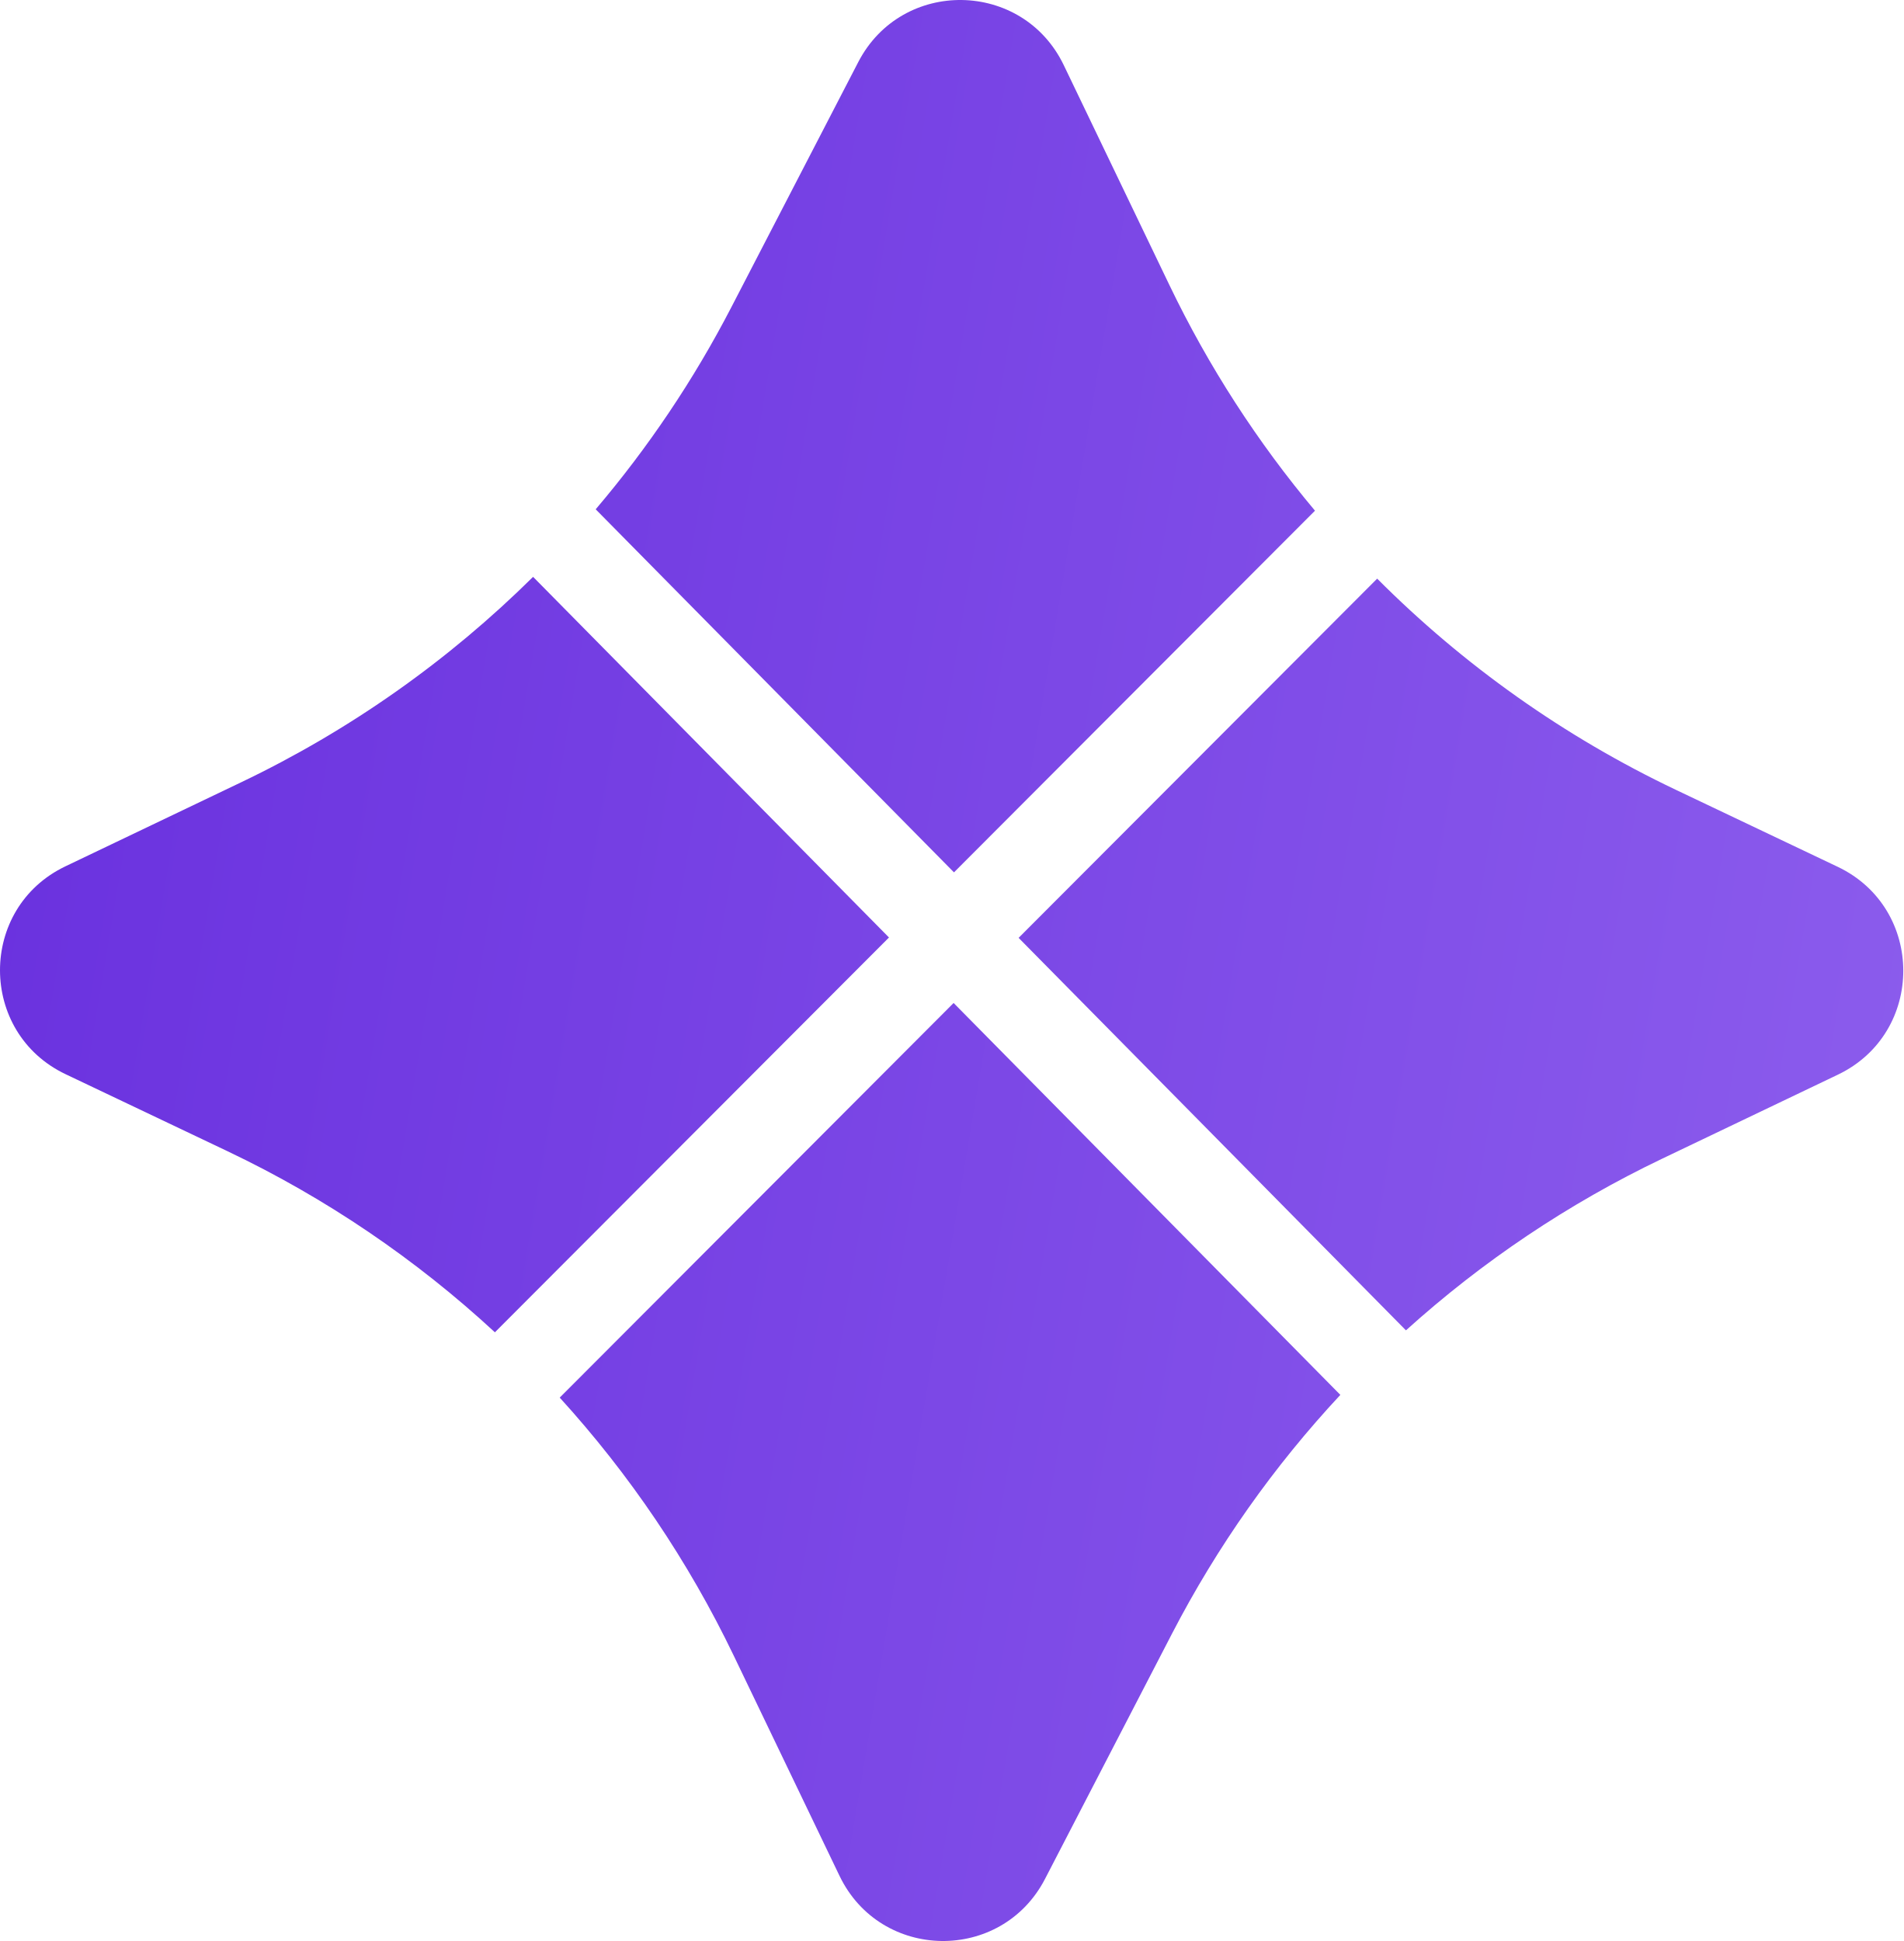
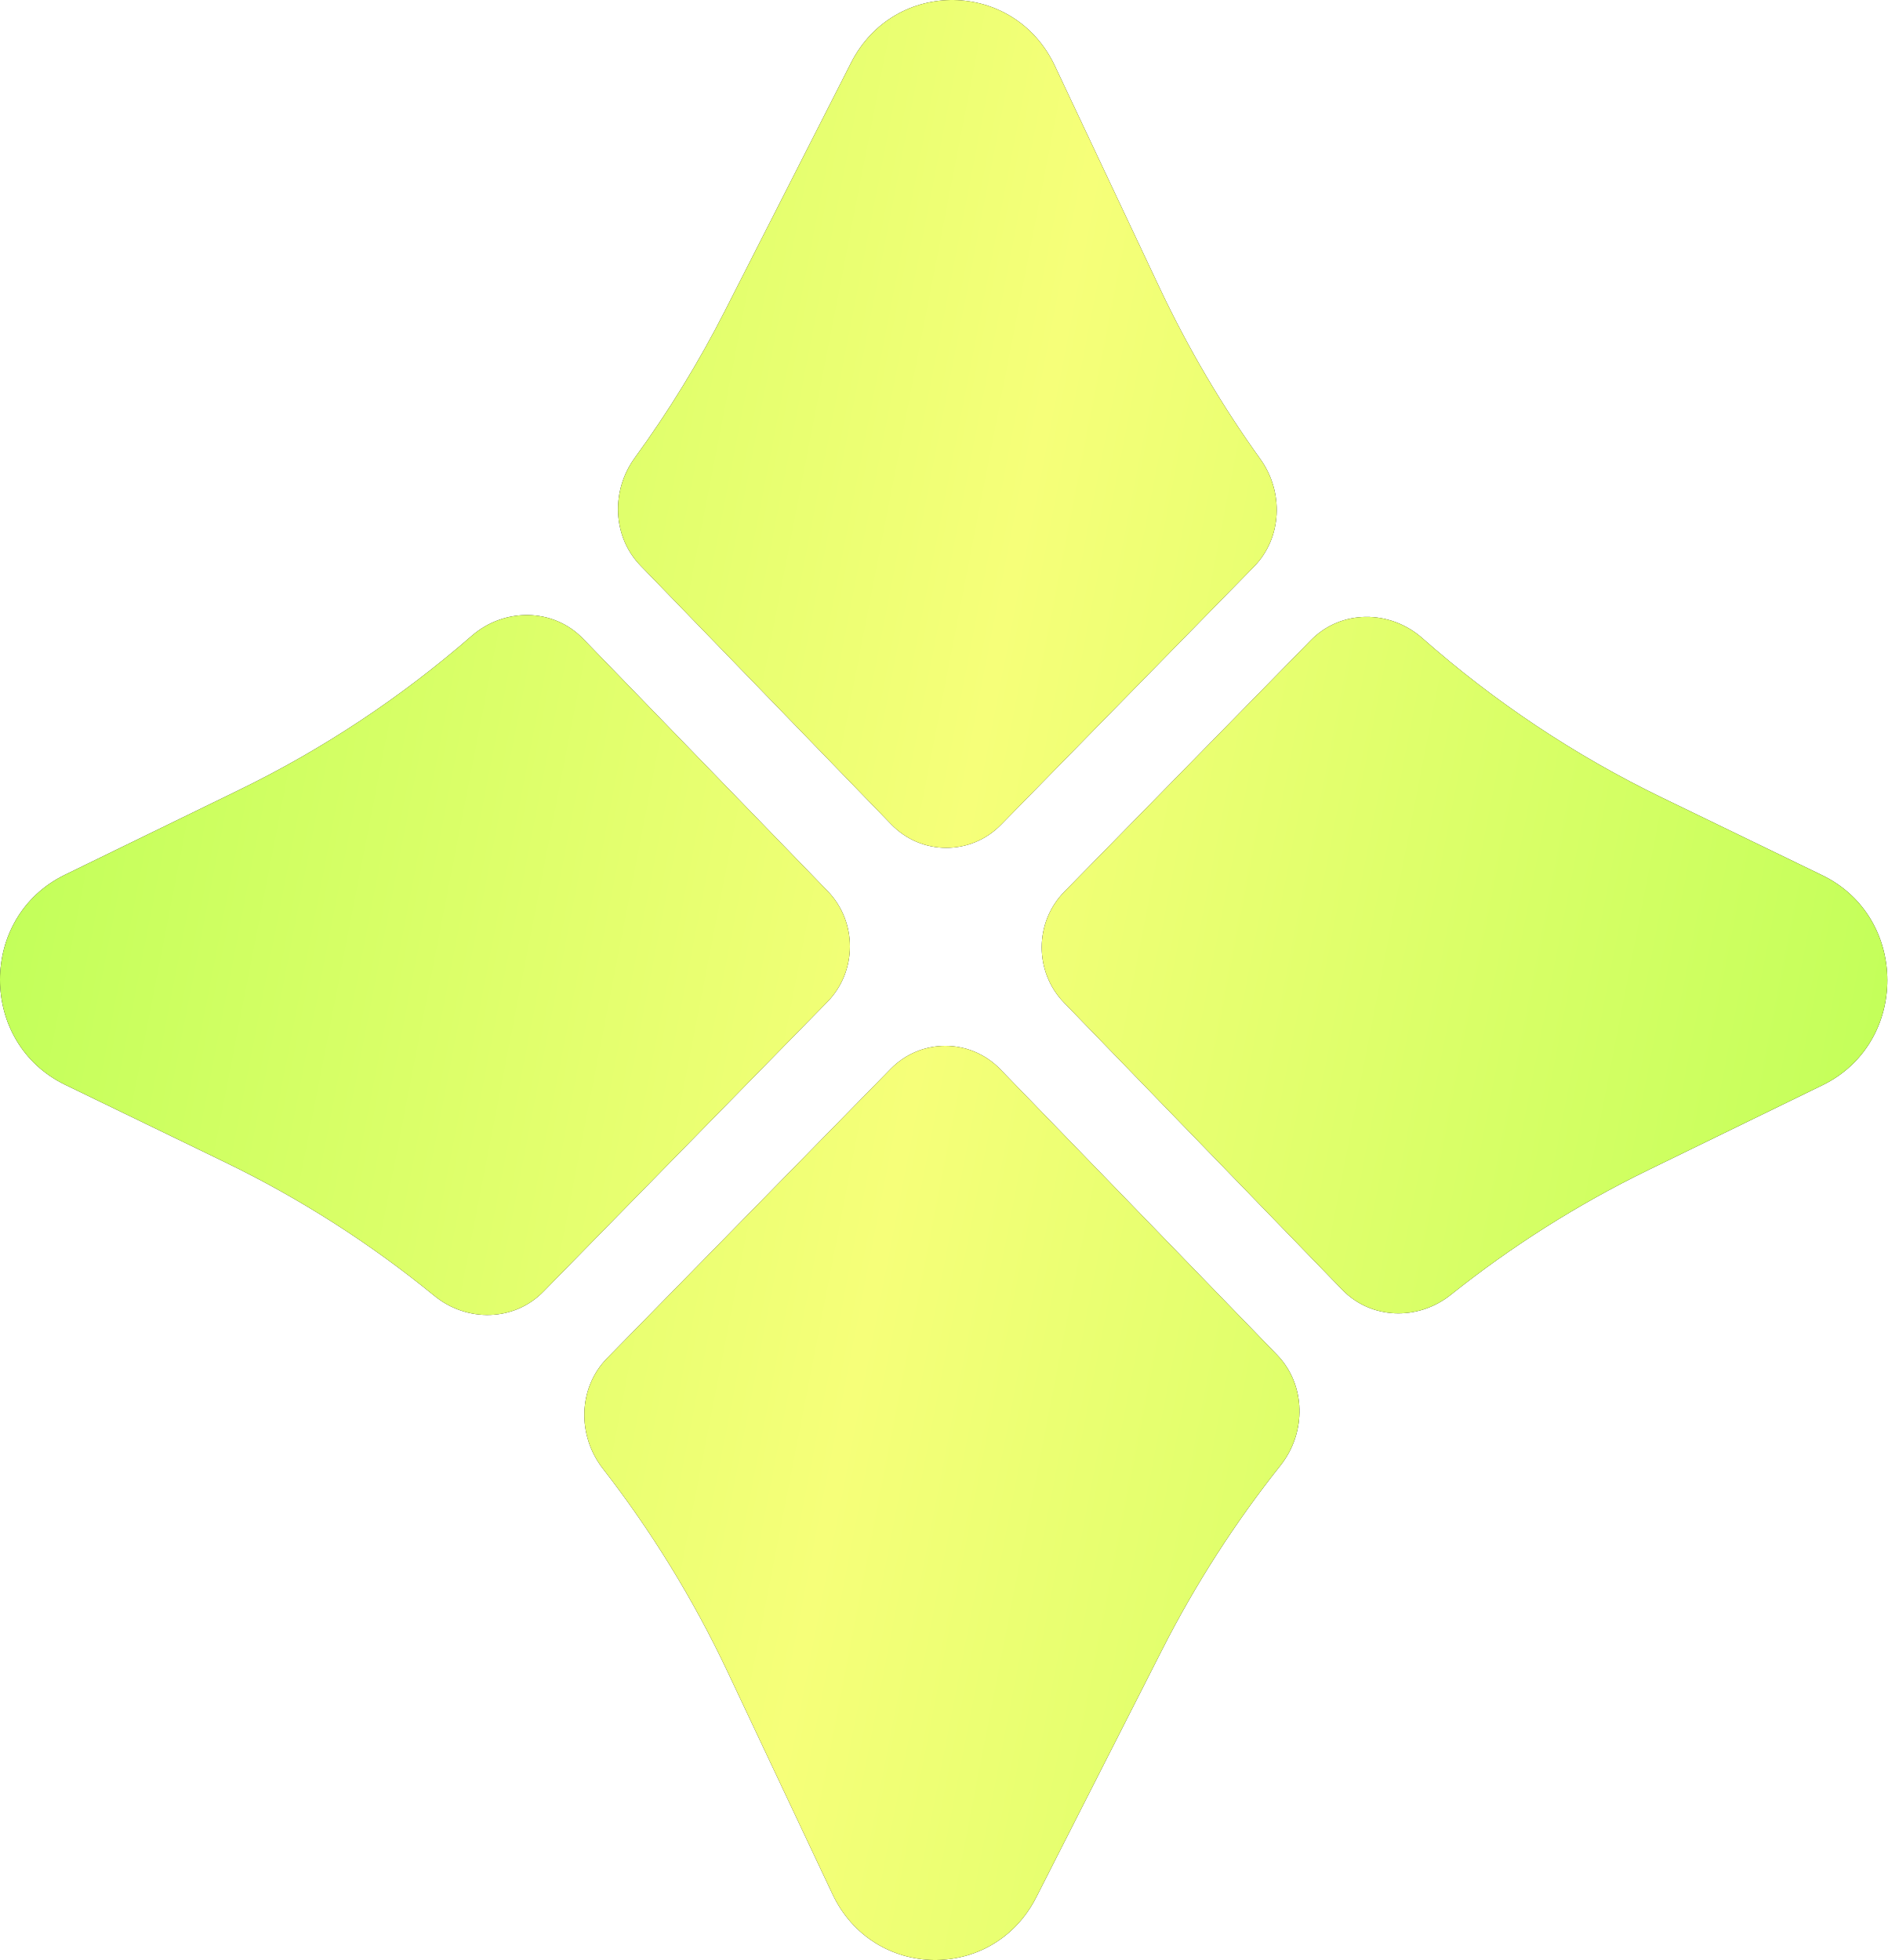
- <svg xmlns="http://www.w3.org/2000/svg" width="501" height="511" viewBox="0 0 501 511" fill="none">
-   <path d="M352.82 367.226C335.367 385.943 320.423 407.067 308.501 430.097L275.084 494.648C263.606 516.82 231.791 516.343 220.981 493.836L193.164 435.925C181.18 410.976 165.697 388.112 147.333 367.945L251.019 264.052L352.82 367.226ZM234.006 246.81L130.274 350.751C109.489 331.526 85.793 315.402 59.874 303.072L17.274 282.805C-5.731 271.86 -5.765 239.069 17.217 228.076L63.512 205.934C92.136 192.243 118.055 173.914 140.324 151.865L234.006 246.81ZM362.511 152.337C385.187 175.076 411.727 193.941 441.127 207.928L483.727 228.195C506.732 239.139 506.765 271.932 483.782 282.924L437.489 305.066C412.808 316.87 390.139 332.126 370.086 350.239L268.129 246.907L362.511 152.337ZM225.914 16.352C237.392 -5.82 269.207 -5.342 280.018 17.163L307.836 75.075C318.146 96.539 331.046 116.461 346.143 134.449L251.116 229.665L156.803 134.081C170.591 117.862 182.591 100.042 192.499 80.903L225.914 16.352Z" fill="url(#paint0_linear_5_73)" />
+ <svg xmlns="http://www.w3.org/2000/svg" width="363" height="377" viewBox="0 0 363 377" fill="none">
+   <path d="M171.287 205.612C177.122 199.659 186.603 199.687 192.404 205.674L245.616 260.586C251.217 266.366 251.296 275.58 246.277 281.89C237.584 292.818 229.949 304.675 223.525 317.311L199.313 364.936C190.996 381.294 167.945 380.941 160.112 364.337L139.958 321.612C133.35 307.605 125.274 294.488 115.927 282.462C111.001 276.123 111.159 266.96 116.767 261.238L171.287 205.612ZM90.711 122.314C96.961 116.87 106.36 116.88 112.137 122.841L159.183 171.39C164.921 177.312 164.894 186.838 159.123 192.727L104.505 248.453C98.857 254.215 89.78 254.35 83.545 249.254C71.256 239.207 57.793 230.578 43.381 223.597L12.515 208.644C-4.153 200.57 -4.177 176.377 12.475 168.268L46.018 151.931C62.221 144.04 77.227 134.059 90.711 122.314ZM252.125 123.135C257.938 117.204 267.342 117.253 273.561 122.74C287.397 134.947 302.867 145.288 319.619 153.403L350.484 168.355C367.153 176.43 367.177 200.623 350.525 208.733L316.983 225.068C303.432 231.668 290.717 239.73 279.03 249.063C272.767 254.064 263.74 253.848 258.15 248.079L204.64 192.859C198.902 186.937 198.929 177.411 204.7 171.523L252.125 123.135ZM163.687 12.064C172.003 -4.293 195.054 -3.942 202.887 12.662L223.043 55.387C228.522 67.002 235.011 78.005 242.397 88.283C246.949 94.616 246.623 103.452 241.179 109.007L192.535 158.636C186.701 164.589 177.221 164.562 171.419 158.576L123.183 108.798C117.767 103.209 117.494 94.366 122.087 88.06C128.587 79.136 134.409 69.654 139.476 59.687L163.687 12.064Z" fill="black" />
+   <path d="M171.287 205.612C177.122 199.659 186.603 199.687 192.404 205.674L245.616 260.586C251.217 266.366 251.296 275.58 246.277 281.89C237.584 292.818 229.949 304.675 223.525 317.311L199.313 364.936C190.996 381.294 167.945 380.941 160.112 364.337L139.958 321.612C133.35 307.605 125.274 294.488 115.927 282.462C111.001 276.123 111.159 266.96 116.767 261.238L171.287 205.612ZM90.711 122.314C96.961 116.87 106.36 116.88 112.137 122.841L159.183 171.39C164.921 177.312 164.894 186.838 159.123 192.727L104.505 248.453C98.857 254.215 89.78 254.35 83.545 249.254C71.256 239.207 57.793 230.578 43.381 223.597L12.515 208.644C-4.153 200.57 -4.177 176.377 12.475 168.268L46.018 151.931C62.221 144.04 77.227 134.059 90.711 122.314ZM252.125 123.135C257.938 117.204 267.342 117.253 273.561 122.74C287.397 134.947 302.867 145.288 319.619 153.403L350.484 168.355C367.153 176.43 367.177 200.623 350.525 208.733L316.983 225.068C303.432 231.668 290.717 239.73 279.03 249.063C272.767 254.064 263.74 253.848 258.15 248.079L204.64 192.859C198.902 186.937 198.929 177.411 204.7 171.523L252.125 123.135ZM163.687 12.064C172.003 -4.293 195.054 -3.942 202.887 12.662L223.043 55.387C228.522 67.002 235.011 78.005 242.397 88.283C246.949 94.616 246.623 103.452 241.179 109.007L192.535 158.636C186.701 164.589 177.221 164.562 171.419 158.576L123.183 108.798C117.767 103.209 117.494 94.366 122.087 88.06C128.587 79.136 134.409 69.654 139.476 59.687L163.687 12.064Z" fill="url(#paint0_linear_139_26)" />
  <defs>
-     <linearGradient id="paint0_linear_5_73" x1="-35.254" y1="1.225" x2="627.043" y2="112.444" gradientUnits="userSpaceOnUse">
-       <stop stop-color="#662CDD" />
-       <stop offset="1" stop-color="#9163EF" />
+     <linearGradient id="paint0_linear_139_26" x1="1.847" y1="17.575" x2="416.602" y2="98.492" gradientUnits="userSpaceOnUse">
+       <stop stop-color="#BAFF55" />
+       <stop offset="0.49" stop-color="#F6FF79" />
+       <stop offset="1" stop-color="#BAFF54" />
    </linearGradient>
  </defs>
</svg>
